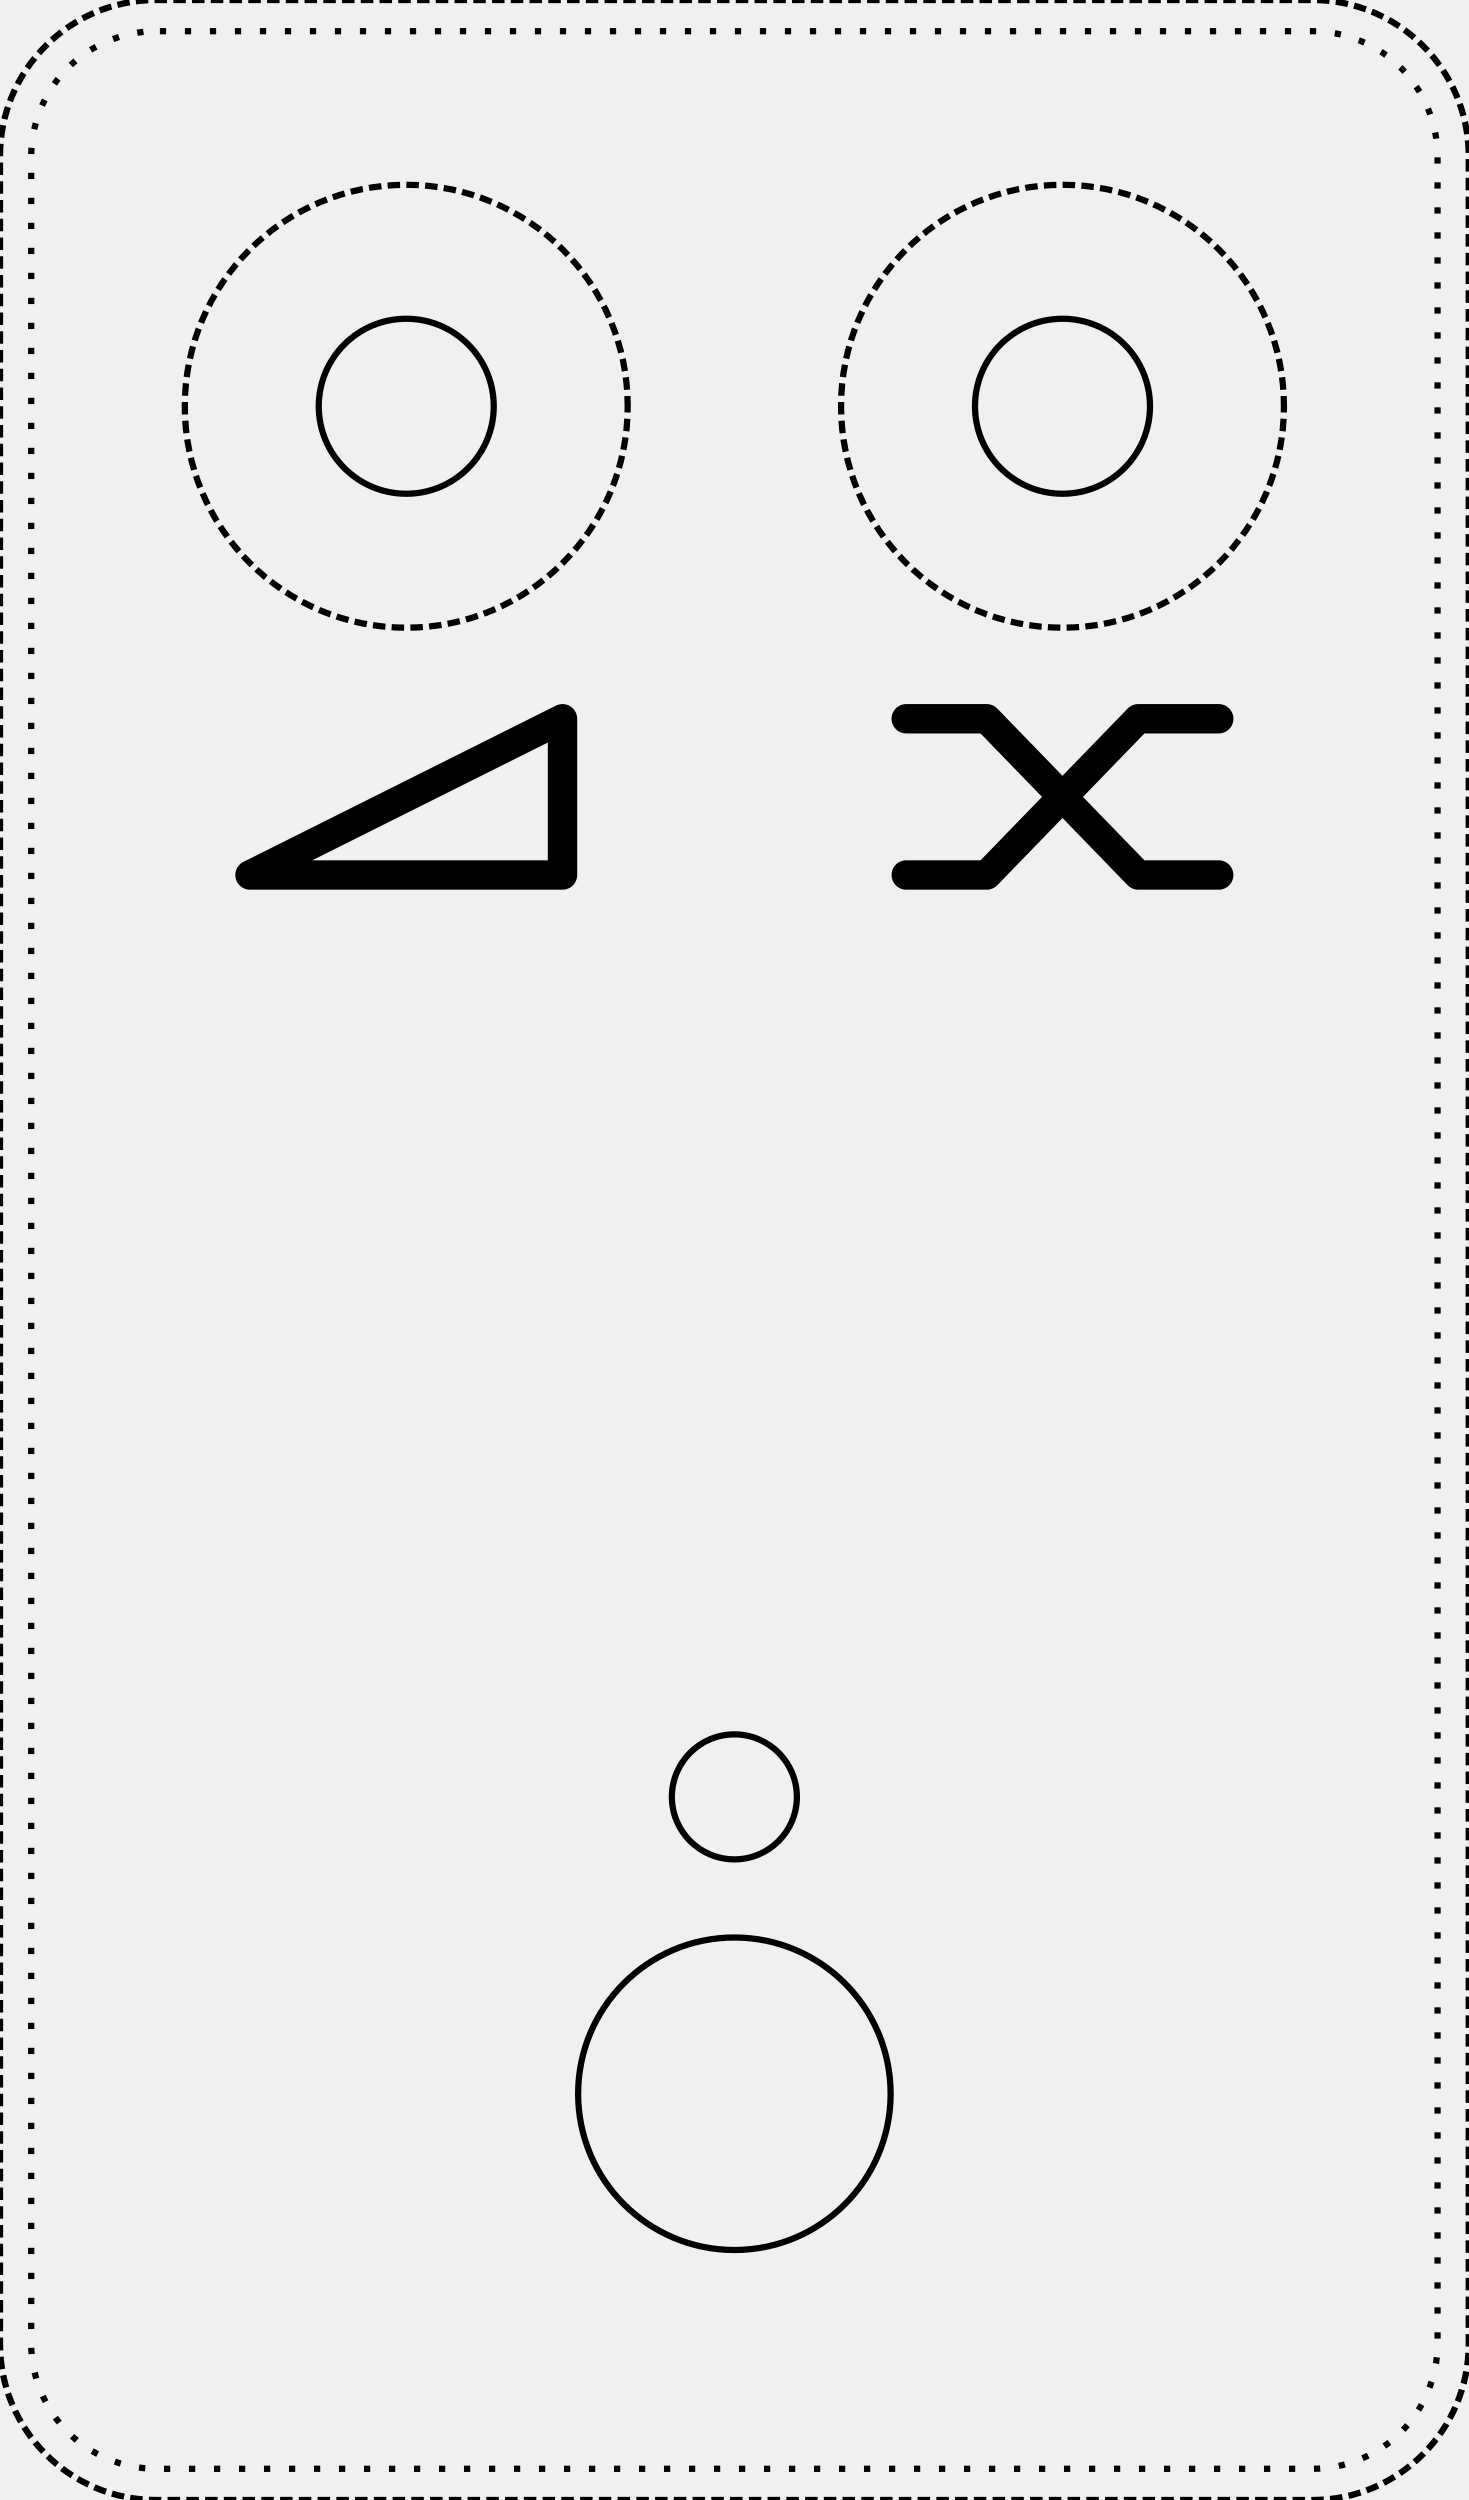
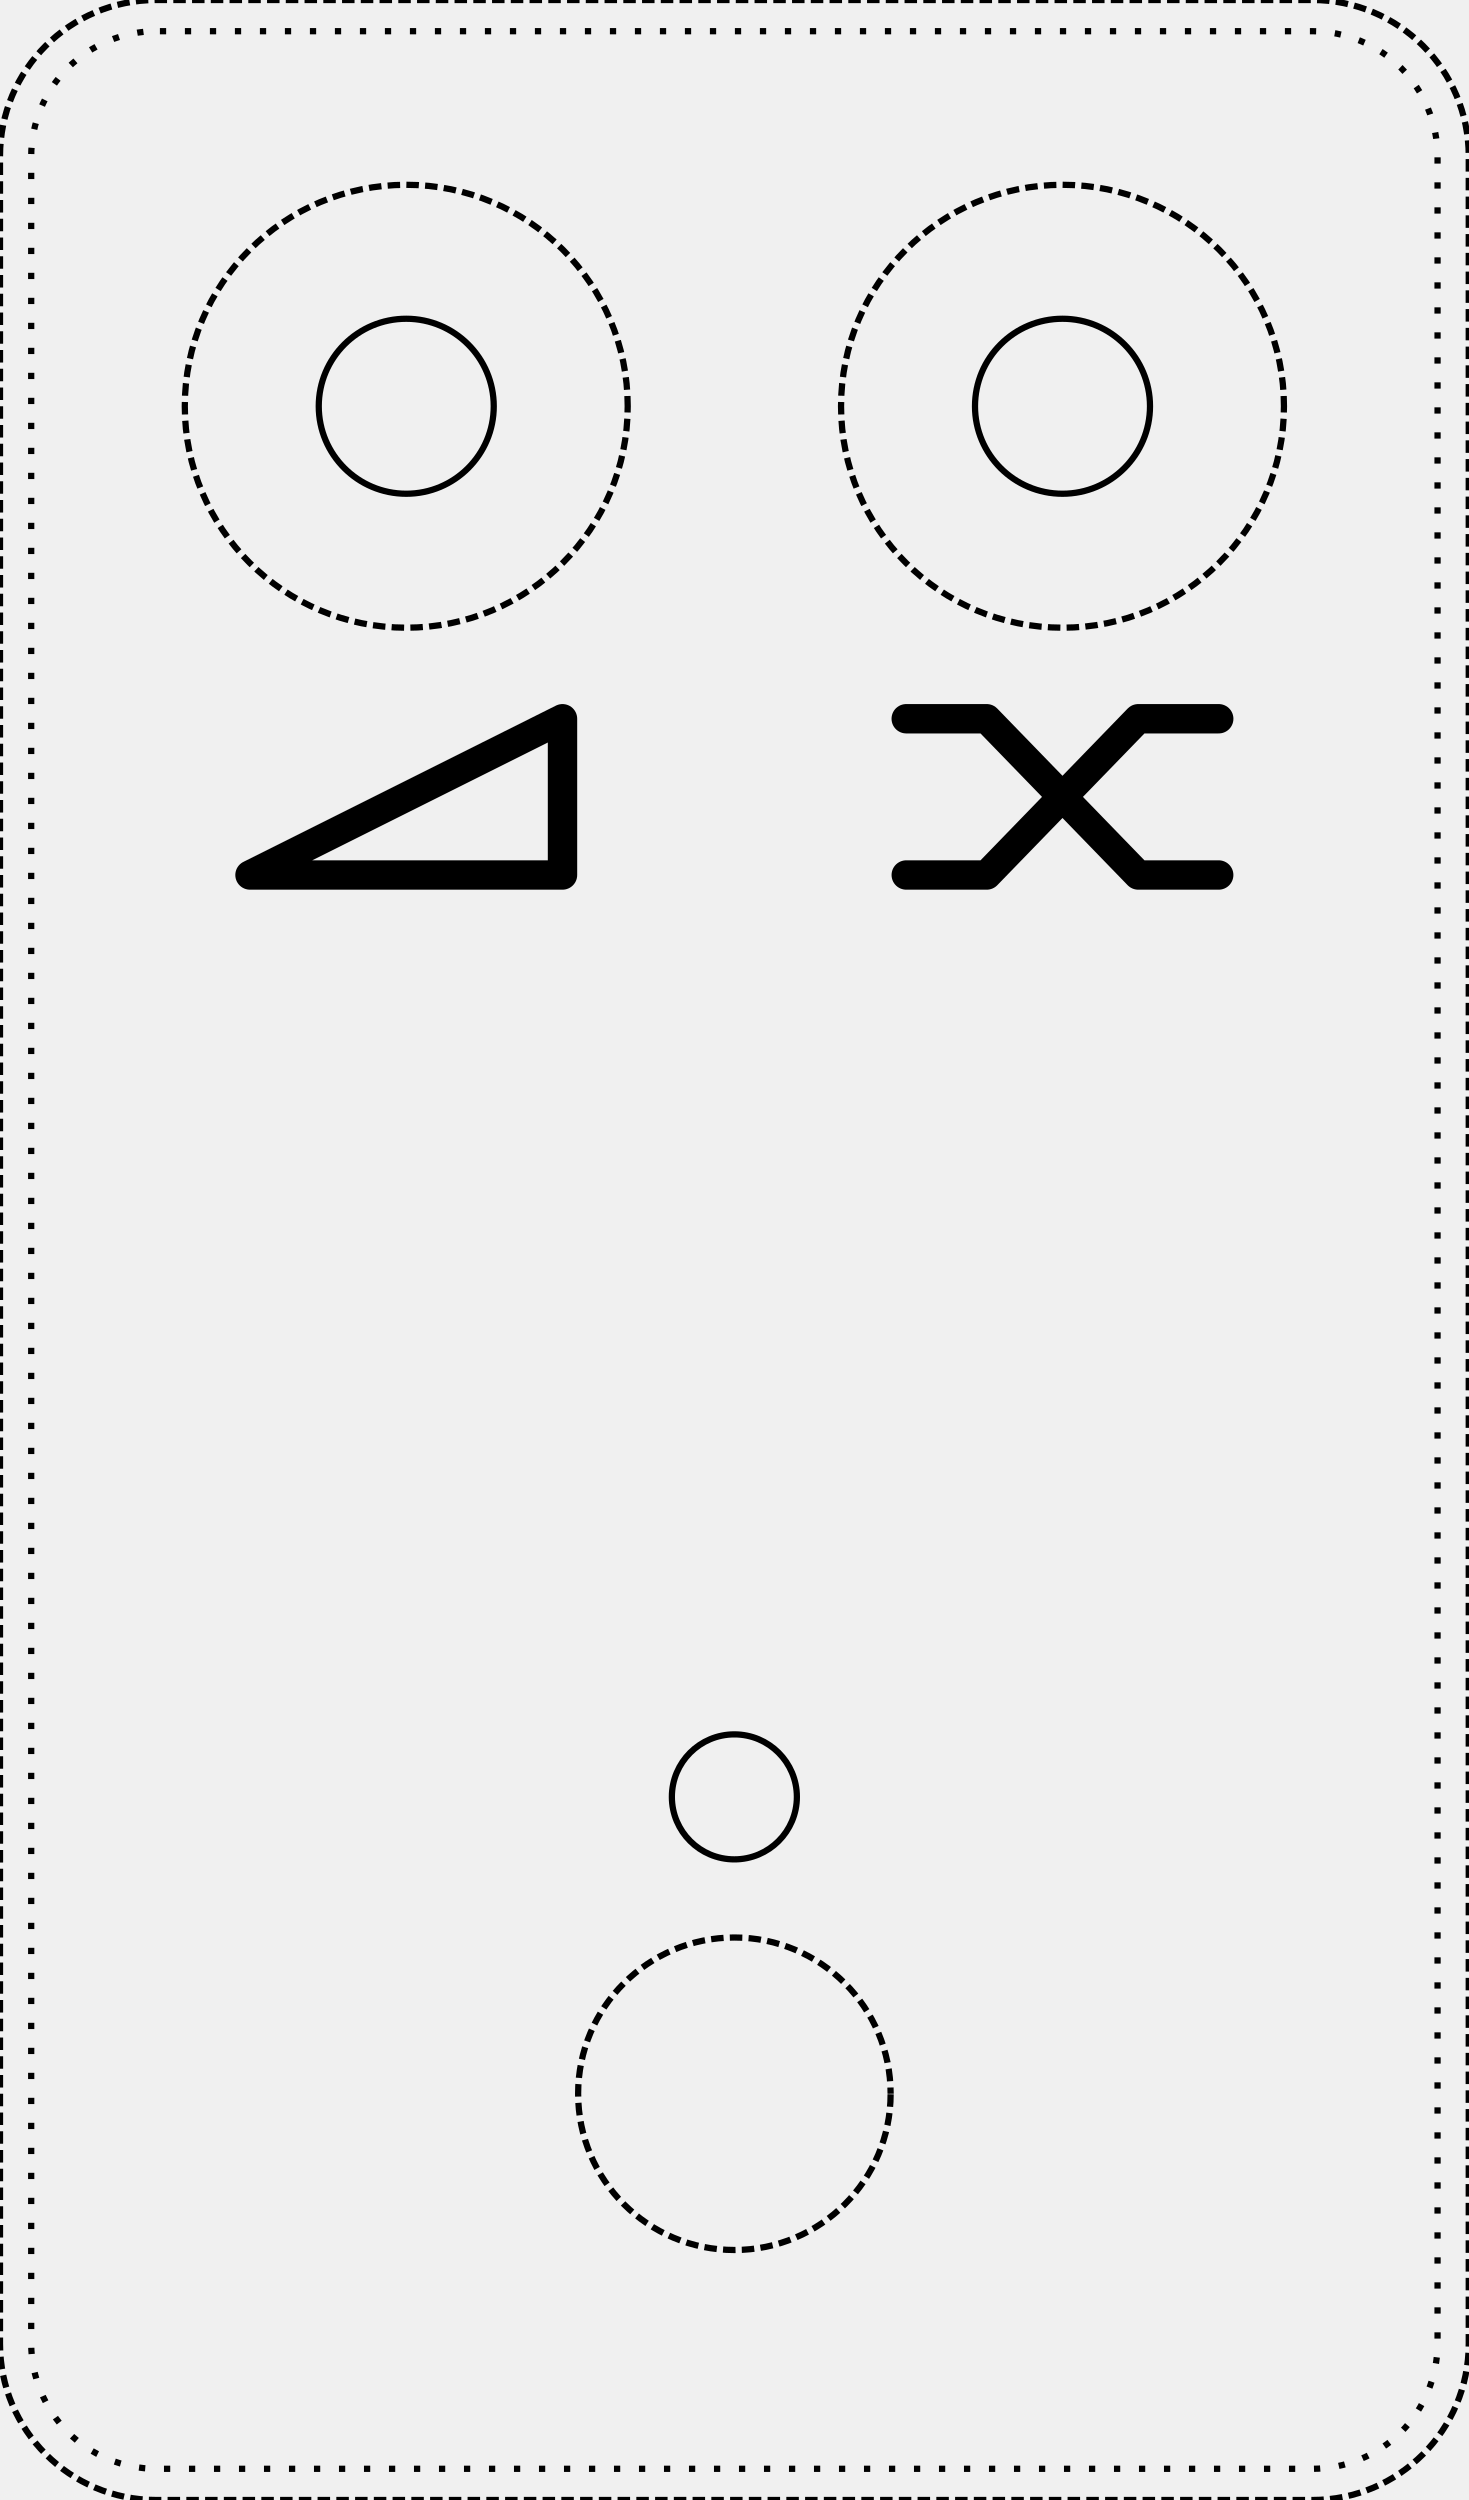
<svg xmlns="http://www.w3.org/2000/svg" xmlns:xlink="http://www.w3.org/1999/xlink" width="2.35in" height="4in" viewBox="0 0 59.69 101.6" version="1.1" id="svg853">
  <defs id="defs847">
    </defs>
  <g id="layer1" transform="translate(0,-195.4)" style="display:inline">
    <path xlink:href="#Sketch_w0000" style="fill:none;fill-rule:evenodd;stroke:#000000;stroke-width:0.254;stroke-miterlimit:4;stroke-dasharray:0.254, 0.762;stroke-dashoffset:2.54" id="path862" d="m 6.336,196.668 c -1.328,0.004 -2.646,0.554 -3.584,1.494 -0.938,0.94 -1.484,2.26 -1.484,3.588 v 88.9 c 8.17e-5,1.33 0.548,2.653 1.488,3.594 0.941,0.941 2.263,1.488 3.594,1.488 H 53.34 c 1.33,-8e-5 2.653,-0.548 3.594,-1.488 0.941,-0.941 1.488,-2.263 1.488,-3.594 V 201.75 c -8.2e-5,-1.33 -0.548,-2.653 -1.488,-3.594 -0.941,-0.941 -2.263,-1.488 -3.594,-1.488 H 6.35 a 1.268,1.268 0 0 1 -0.002,0 c -0.003,-1e-5 -0.006,0 -0.01,0 z" />
    <path style="fill:none;fill-rule:evenodd;stroke:#000000;stroke-width:0.254;stroke-miterlimit:4;stroke-dasharray:0.508, 0.254;stroke-dashoffset:2.54" d="m -4.031e-7,290.65 v -88.9 A 6.35,6.35 0 0 1 6.35,195.4 H 53.34 a 6.35,6.35 0 0 1 6.35,6.35 v 88.9 A 6.35,6.35 0 0 1 53.34,297 H 6.35 A 6.35,6.35 0 0 1 -4.031e-7,290.65" id="Sketch_w0000" />
    <circle style="color:#000000;clip-rule:nonzero;display:inline;overflow:visible;visibility:visible;opacity:1;isolation:auto;mix-blend-mode:normal;color-interpolation:sRGB;color-interpolation-filters:linearRGB;solid-color:#000000;solid-opacity:1;vector-effect:none;fill:none;fill-opacity:1;fill-rule:nonzero;stroke:#000000;stroke-width:0.254;stroke-linecap:butt;stroke-linejoin:miter;stroke-miterlimit:4;stroke-dasharray:0.508, 0.254;stroke-dashoffset:2.54;stroke-opacity:1;marker:none;color-rendering:auto;image-rendering:auto;shape-rendering:auto;text-rendering:auto;enable-background:accumulate" id="path867" cx="16.51" cy="211.91" r="9" />
    <circle r="9" cy="211.91" cx="43.18" id="circle869" style="color:#000000;clip-rule:nonzero;display:inline;overflow:visible;visibility:visible;opacity:1;isolation:auto;mix-blend-mode:normal;color-interpolation:sRGB;color-interpolation-filters:linearRGB;solid-color:#000000;solid-opacity:1;vector-effect:none;fill:none;fill-opacity:1;fill-rule:nonzero;stroke:#000000;stroke-width:0.254;stroke-linecap:butt;stroke-linejoin:miter;stroke-miterlimit:4;stroke-dasharray:0.508, 0.254;stroke-dashoffset:2.54;stroke-opacity:1;marker:none;color-rendering:auto;image-rendering:auto;shape-rendering:auto;text-rendering:auto;enable-background:accumulate" />
+     <path style="font-variation-settings:normal;display:inline;opacity:1;vector-effect:none;fill:none;fill-opacity:1;stroke:#000000;stroke-width:0.254;stroke-linecap:butt;stroke-linejoin:miter;stroke-miterlimit:4;stroke-dasharray:0.508, 0.254;stroke-dashoffset:2.54;stroke-opacity:1;marker:none;stop-color:#000000;stop-opacity:1" d="m 36.195,280.49 a 6.35,6.35 0 0 0 -6.35,-6.35 6.35,6.35 0 0 0 -6.35,6.35 6.35,6.35 0 0 0 6.35,6.35 6.35,6.35 0 0 0 6.35,-6.35 z" id="circle2" />
  </g>
  <g id="layer5" style="display:inline">
-     <path style="display:inline;fill:none;stroke:#000000;stroke-width:0.254;stroke-miterlimit:4;stroke-dasharray:none" d="m 36.195,85.09 a 6.35,6.35 0 0 0 -6.35,-6.35 6.35,6.35 0 0 0 -6.35,6.35 6.35,6.35 0 0 0 6.35,6.35 6.35,6.35 0 0 0 6.35,-6.35 z" id="circle2" />
    <path style="display:inline;fill:none;stroke:#000000;stroke-width:0.254;stroke-miterlimit:4;stroke-dasharray:none" d="M 20.066,16.51 A 3.556,3.556 0 0 0 16.51,12.954 3.556,3.556 0 0 0 12.954,16.51 3.556,3.556 0 0 0 16.51,20.066 3.556,3.556 0 0 0 20.066,16.51 Z" id="circle4" />
    <path style="display:inline;fill:none;stroke:#000000;stroke-width:0.254;stroke-miterlimit:4;stroke-dasharray:none" d="m 46.736,16.51 a 3.556,3.556 0 0 0 -3.556,-3.556 3.556,3.556 0 0 0 -3.556,3.556 3.556,3.556 0 0 0 3.556,3.556 3.556,3.556 0 0 0 3.556,-3.556 z" id="circle6" />
    <path style="display:inline;fill:none;stroke:#000000;stroke-width:0.254;stroke-miterlimit:4;stroke-dasharray:none" d="m 32.385,73.025 a 2.54,2.54 0 0 0 -2.54,-2.54 2.54,2.54 0 0 0 -2.54,2.54 2.54,2.54 0 0 0 2.54,2.54 2.54,2.54 0 0 0 2.54,-2.54 z" id="circle8" />
  </g>
  <g id="layer3" style="display:inline">
    <path style="fill:none;fill-opacity:1;fill-rule:evenodd;stroke:#000000;stroke-width:1.194;stroke-linecap:round;stroke-linejoin:round;stroke-miterlimit:4;stroke-dasharray:none;stroke-opacity:1" d="m 10.16,35.56 h 12.7 v -6.35 z" id="path841" />
    <path id="path855" style="fill:none;fill-rule:evenodd;stroke:#000000;stroke-width:1.194;stroke-linecap:round;stroke-linejoin:round;stroke-miterlimit:4;stroke-dasharray:none;stroke-opacity:1" d="m 36.83,35.56 h 3.271 l 6.157,-6.35 h 3.271 m -12.7,0 h 3.271 l 6.157,6.35 h 3.271" />
  </g>
  <g transform="translate(0,-195.4)" id="g852" style="display:none">
    <path d="m 6.336,196.668 c -1.328,0.004 -2.646,0.554 -3.584,1.494 -0.938,0.94 -1.484,2.26 -1.484,3.588 v 88.9 c 8.17e-5,1.33 0.548,2.653 1.488,3.594 0.941,0.941 2.263,1.488 3.594,1.488 H 53.34 c 1.33,-8e-5 2.653,-0.548 3.594,-1.488 0.941,-0.941 1.488,-2.263 1.488,-3.594 V 201.75 c -8.2e-5,-1.33 -0.548,-2.653 -1.488,-3.594 -0.941,-0.941 -2.263,-1.488 -3.594,-1.488 H 6.35 a 1.268,1.268 0 0 1 -0.002,0 c -0.003,-1e-5 -0.006,0 -0.01,0 z" id="path844" style="fill:none;fill-rule:evenodd;stroke:#000000;stroke-width:0.254;stroke-miterlimit:4;stroke-dasharray:0.254, 0.762;stroke-dashoffset:2.54" xlink:href="#Sketch_w0000" />
    <path id="path846" d="m -4.031e-7,290.65 v -88.9 A 6.35,6.35 0 0 1 6.35,195.4 H 53.34 a 6.35,6.35 0 0 1 6.35,6.35 v 88.9 A 6.35,6.35 0 0 1 53.34,297 H 6.35 A 6.35,6.35 0 0 1 -4.031e-7,290.65" style="fill:none;fill-rule:evenodd;stroke:#000000;stroke-width:0.254;stroke-miterlimit:4;stroke-dasharray:0.508, 0.254;stroke-dashoffset:2.54" />
    <circle style="color:#000000;clip-rule:nonzero;display:inline;overflow:visible;visibility:visible;opacity:1;isolation:auto;mix-blend-mode:normal;color-interpolation:sRGB;color-interpolation-filters:linearRGB;solid-color:#000000;solid-opacity:1;vector-effect:none;fill:none;fill-opacity:1;fill-rule:nonzero;stroke:#000000;stroke-width:0.254;stroke-linecap:butt;stroke-linejoin:miter;stroke-miterlimit:4;stroke-dasharray:0.508, 0.254;stroke-dashoffset:2.54;stroke-opacity:1;marker:none;color-rendering:auto;image-rendering:auto;shape-rendering:auto;text-rendering:auto;enable-background:accumulate" id="path845" cx="5.715" cy="201.115" r="3.048" />
    <circle r="3.048" cy="201.115" cx="53.975" id="circle847" style="color:#000000;clip-rule:nonzero;display:inline;overflow:visible;visibility:visible;opacity:1;isolation:auto;mix-blend-mode:normal;color-interpolation:sRGB;color-interpolation-filters:linearRGB;solid-color:#000000;solid-opacity:1;vector-effect:none;fill:none;fill-opacity:1;fill-rule:nonzero;stroke:#000000;stroke-width:0.254;stroke-linecap:butt;stroke-linejoin:miter;stroke-miterlimit:4;stroke-dasharray:0.508, 0.254;stroke-dashoffset:2.54;stroke-opacity:1;marker:none;color-rendering:auto;image-rendering:auto;shape-rendering:auto;text-rendering:auto;enable-background:accumulate" />
    <circle style="color:#000000;clip-rule:nonzero;display:inline;overflow:visible;visibility:visible;opacity:1;isolation:auto;mix-blend-mode:normal;color-interpolation:sRGB;color-interpolation-filters:linearRGB;solid-color:#000000;solid-opacity:1;vector-effect:none;fill:none;fill-opacity:1;fill-rule:nonzero;stroke:#000000;stroke-width:0.254;stroke-linecap:butt;stroke-linejoin:miter;stroke-miterlimit:4;stroke-dasharray:0.508, 0.254;stroke-dashoffset:2.54;stroke-opacity:1;marker:none;color-rendering:auto;image-rendering:auto;shape-rendering:auto;text-rendering:auto;enable-background:accumulate" id="circle849" cx="5.715" cy="291.285" r="3.048" />
    <circle r="3.048" cy="291.285" cx="53.975" id="circle851" style="color:#000000;clip-rule:nonzero;display:inline;overflow:visible;visibility:visible;opacity:1;isolation:auto;mix-blend-mode:normal;color-interpolation:sRGB;color-interpolation-filters:linearRGB;solid-color:#000000;solid-opacity:1;vector-effect:none;fill:none;fill-opacity:1;fill-rule:nonzero;stroke:#000000;stroke-width:0.254;stroke-linecap:butt;stroke-linejoin:miter;stroke-miterlimit:4;stroke-dasharray:0.508, 0.254;stroke-dashoffset:2.54;stroke-opacity:1;marker:none;color-rendering:auto;image-rendering:auto;shape-rendering:auto;text-rendering:auto;enable-background:accumulate" />
    <circle style="color:#000000;clip-rule:nonzero;display:inline;overflow:visible;visibility:visible;opacity:1;isolation:auto;mix-blend-mode:normal;color-interpolation:sRGB;color-interpolation-filters:linearRGB;solid-color:#000000;solid-opacity:1;vector-effect:none;fill:none;fill-opacity:1;fill-rule:nonzero;stroke:#000000;stroke-width:0.254;stroke-linecap:butt;stroke-linejoin:miter;stroke-miterlimit:4;stroke-dasharray:0.508, 0.254;stroke-dashoffset:2.54;stroke-opacity:1;marker:none;color-rendering:auto;image-rendering:auto;shape-rendering:auto;text-rendering:auto;enable-background:accumulate" id="circle853" cx="54.61" cy="248.105" r="3.048" />
    <circle r="3.048" cy="248.105" cx="5.08" id="circle855" style="color:#000000;clip-rule:nonzero;display:inline;overflow:visible;visibility:visible;opacity:1;isolation:auto;mix-blend-mode:normal;color-interpolation:sRGB;color-interpolation-filters:linearRGB;solid-color:#000000;solid-opacity:1;vector-effect:none;fill:none;fill-opacity:1;fill-rule:nonzero;stroke:#000000;stroke-width:0.254;stroke-linecap:butt;stroke-linejoin:miter;stroke-miterlimit:4;stroke-dasharray:0.508, 0.254;stroke-dashoffset:2.54;stroke-opacity:1;marker:none;color-rendering:auto;image-rendering:auto;shape-rendering:auto;text-rendering:auto;enable-background:accumulate" />
  </g>
  <g id="layer2" style="display:none">
    <g style="display:inline" id="g5722" transform="matrix(2.141589,0,0,2.141589,-326.5914,-116.6475)">
      <path style="color:#000000;display:inline;overflow:visible;visibility:visible;opacity:1;fill:#ffffff;fill-opacity:0;fill-rule:nonzero;stroke:#000000;stroke-width:0.5;stroke-linecap:butt;stroke-linejoin:miter;stroke-miterlimit:4;stroke-dasharray:none;stroke-dashoffset:0;stroke-opacity:1;marker:none;enable-background:accumulate" d="m 159.939,72.955 c 0,1.383 -1.122,2.505 -2.505,2.505 -1.383,0 -2.505,-1.122 -2.505,-2.505 0,-1.384 1.122,-2.505 2.505,-2.505 1.383,0 2.505,1.122 2.505,2.505 z" id="path4101" />
      <path id="path4874" d="m 159.939,72.955 3.891,3e-6" style="fill:none;stroke:#000000;stroke-width:0.5;stroke-linecap:butt;stroke-linejoin:miter;stroke-miterlimit:4;stroke-dasharray:none;stroke-opacity:1" />
      <path id="path4876" d="m 168.218,74.74 c -0.986,0.986 -2.584,0.986 -3.57,0 -0.986,-0.986 -0.986,-2.584 0,-3.57 0.986,-0.986 2.584,-0.986 3.57,0" style="color:#000000;display:inline;overflow:visible;visibility:visible;fill:#ffffff;fill-opacity:0;fill-rule:nonzero;stroke:#000000;stroke-width:0.498;stroke-linecap:round;stroke-linejoin:miter;stroke-miterlimit:4;stroke-dasharray:none;stroke-dashoffset:0;stroke-opacity:1;marker:none;enable-background:accumulate" />
      <path id="path4878" d="m 167.355,72.955 c 0,0.53 -0.43,0.96 -0.96,0.96 -0.53,0 -0.96,-0.43 -0.96,-0.96 0,-0.53 0.43,-0.96 0.96,-0.96 0.53,0 0.96,0.43 0.96,0.96 z" style="color:#000000;display:inline;overflow:visible;visibility:visible;fill:#000000;fill-opacity:1;fill-rule:nonzero;stroke:#000000;stroke-width:0.5;stroke-linecap:butt;stroke-linejoin:miter;stroke-miterlimit:4;stroke-dasharray:none;stroke-dashoffset:0;stroke-opacity:1;marker:none;enable-background:accumulate" />
      <path id="path4874-1" d="m 167.448,72.955 h 5.483" style="fill:none;stroke:#000000;stroke-width:0.5;stroke-linecap:butt;stroke-linejoin:miter;stroke-miterlimit:4;stroke-dasharray:none;stroke-opacity:1" />
      <path style="color:#000000;display:inline;overflow:visible;visibility:visible;fill:#ffffff;fill-opacity:0;fill-rule:nonzero;stroke:#000000;stroke-width:0.5;stroke-linecap:butt;stroke-linejoin:miter;stroke-miterlimit:4;stroke-dasharray:none;stroke-dashoffset:0;stroke-opacity:1;marker:none;enable-background:accumulate" d="m 177.942,72.955 c 0,1.383 -1.122,2.505 -2.505,2.505 -1.383,0 -2.505,-1.122 -2.505,-2.505 0,-1.384 1.122,-2.505 2.505,-2.505 1.383,0 2.505,1.122 2.505,2.505 z" id="path4101-4" />
      <path d="m 155.934,72.955 c 0,0.169 0.133,0.301 0.301,0.301 h 0.892 v 0.892 c 0,0.169 0.139,0.307 0.307,0.307 0.163,0 0.301,-0.139 0.301,-0.307 v -0.892 h 0.892 c 0.169,0 0.307,-0.133 0.307,-0.301 0,-0.169 -0.139,-0.307 -0.307,-0.307 h -0.892 v -0.892 c 0,-0.163 -0.139,-0.301 -0.301,-0.301 -0.169,0 -0.307,0.139 -0.307,0.301 v 0.892 h -0.892 c -0.169,0 -0.301,0.139 -0.301,0.307 z" style="color:#000000;font-style:normal;font-variant:normal;font-weight:normal;font-stretch:normal;font-size:8.467px;line-height:6.615px;font-family:OCRA;-inkscape-font-specification:OCRA;text-indent:0;text-align:center;text-decoration:none;text-decoration-line:none;text-decoration-style:solid;text-decoration-color:#000000;letter-spacing:0px;word-spacing:0px;text-transform:none;writing-mode:lr-tb;direction:ltr;baseline-shift:baseline;text-anchor:middle;white-space:normal;clip-rule:nonzero;visibility:visible;isolation:auto;mix-blend-mode:normal;color-interpolation:sRGB;color-interpolation-filters:linearRGB;solid-color:#000000;solid-opacity:1;fill:#000000;fill-opacity:1;fill-rule:nonzero;stroke:none;stroke-width:0.188px;stroke-linecap:butt;stroke-linejoin:miter;stroke-miterlimit:4;stroke-dasharray:none;stroke-dashoffset:0;stroke-opacity:1;color-rendering:auto;image-rendering:auto;shape-rendering:auto;text-rendering:auto" id="path5707" />
      <path d="m 173.937,73.081 c 0,0.169 0.133,0.307 0.301,0.307 h 2.392 c 0.169,0 0.307,-0.139 0.307,-0.307 v -0.253 c 0,-0.169 -0.139,-0.307 -0.307,-0.307 h -2.392 c -0.169,0 -0.301,0.139 -0.301,0.307 z" style="color:#000000;font-style:normal;font-variant:normal;font-weight:normal;font-stretch:normal;font-size:8.467px;line-height:6.615px;font-family:OCRA;-inkscape-font-specification:OCRA;text-indent:0;text-align:center;text-decoration:none;text-decoration-line:none;text-decoration-style:solid;text-decoration-color:#000000;letter-spacing:0px;word-spacing:0px;text-transform:none;writing-mode:lr-tb;direction:ltr;baseline-shift:baseline;text-anchor:middle;white-space:normal;clip-rule:nonzero;visibility:visible;isolation:auto;mix-blend-mode:normal;color-interpolation:sRGB;color-interpolation-filters:linearRGB;solid-color:#000000;solid-opacity:1;fill:#000000;fill-opacity:1;fill-rule:nonzero;stroke:none;stroke-width:0.188px;stroke-linecap:butt;stroke-linejoin:miter;stroke-miterlimit:4;stroke-dasharray:none;stroke-dashoffset:0;stroke-opacity:1;color-rendering:auto;image-rendering:auto;shape-rendering:auto;text-rendering:auto" id="path5709" />
    </g>
    <text xml:space="preserve" style="color:#000000;font-style:normal;font-variant:normal;font-weight:normal;font-stretch:normal;font-size:8.467px;line-height:1;font-family:OCRA;-inkscape-font-specification:'OCRA, Normal';font-variant-ligatures:normal;font-variant-caps:normal;font-variant-numeric:normal;font-feature-settings:normal;text-indent:0;text-align:center;text-decoration:none;text-decoration-line:none;text-decoration-style:solid;text-decoration-color:#000000;letter-spacing:0px;word-spacing:0px;text-transform:none;writing-mode:lr-tb;direction:ltr;baseline-shift:baseline;text-anchor:middle;white-space:normal;clip-rule:nonzero;display:inline;overflow:visible;visibility:visible;opacity:1;isolation:auto;mix-blend-mode:normal;color-interpolation:sRGB;color-interpolation-filters:linearRGB;solid-color:#000000;solid-opacity:1;fill:#000000;fill-opacity:1;fill-rule:nonzero;stroke:none;stroke-width:0.265px;stroke-linecap:butt;stroke-linejoin:miter;stroke-miterlimit:4;stroke-dasharray:none;stroke-dashoffset:0;stroke-opacity:1;color-rendering:auto;image-rendering:auto;shape-rendering:auto;text-rendering:auto;enable-background:accumulate" x="29.835" y="29.915" id="text6956-3">
      <tspan x="29.835" y="29.915" style="font-style:normal;font-variant:normal;font-weight:normal;font-stretch:normal;font-size:12.7px;line-height:1;font-family:OCRA;-inkscape-font-specification:'OCRA, Normal';font-variant-ligatures:normal;font-variant-caps:normal;font-variant-numeric:normal;font-feature-settings:normal;text-align:center;writing-mode:lr-tb;text-anchor:middle;stroke-width:0.265px" id="tspan907-7">9VDC</tspan>
    </text>
    <path id="path974" style="display:inline;opacity:1;vector-effect:none;fill:#ffffff;fill-opacity:0;fill-rule:evenodd;stroke:#000000;stroke-width:1.324;stroke-linecap:round;stroke-linejoin:round;stroke-miterlimit:4;stroke-dasharray:none;stroke-dashoffset:0;stroke-opacity:1;marker:none" d="m 29.845,3.594 -2.856,3.775 m 2.856,9.11 V 3.594 l 2.856,3.775" />
  </g>
</svg>
